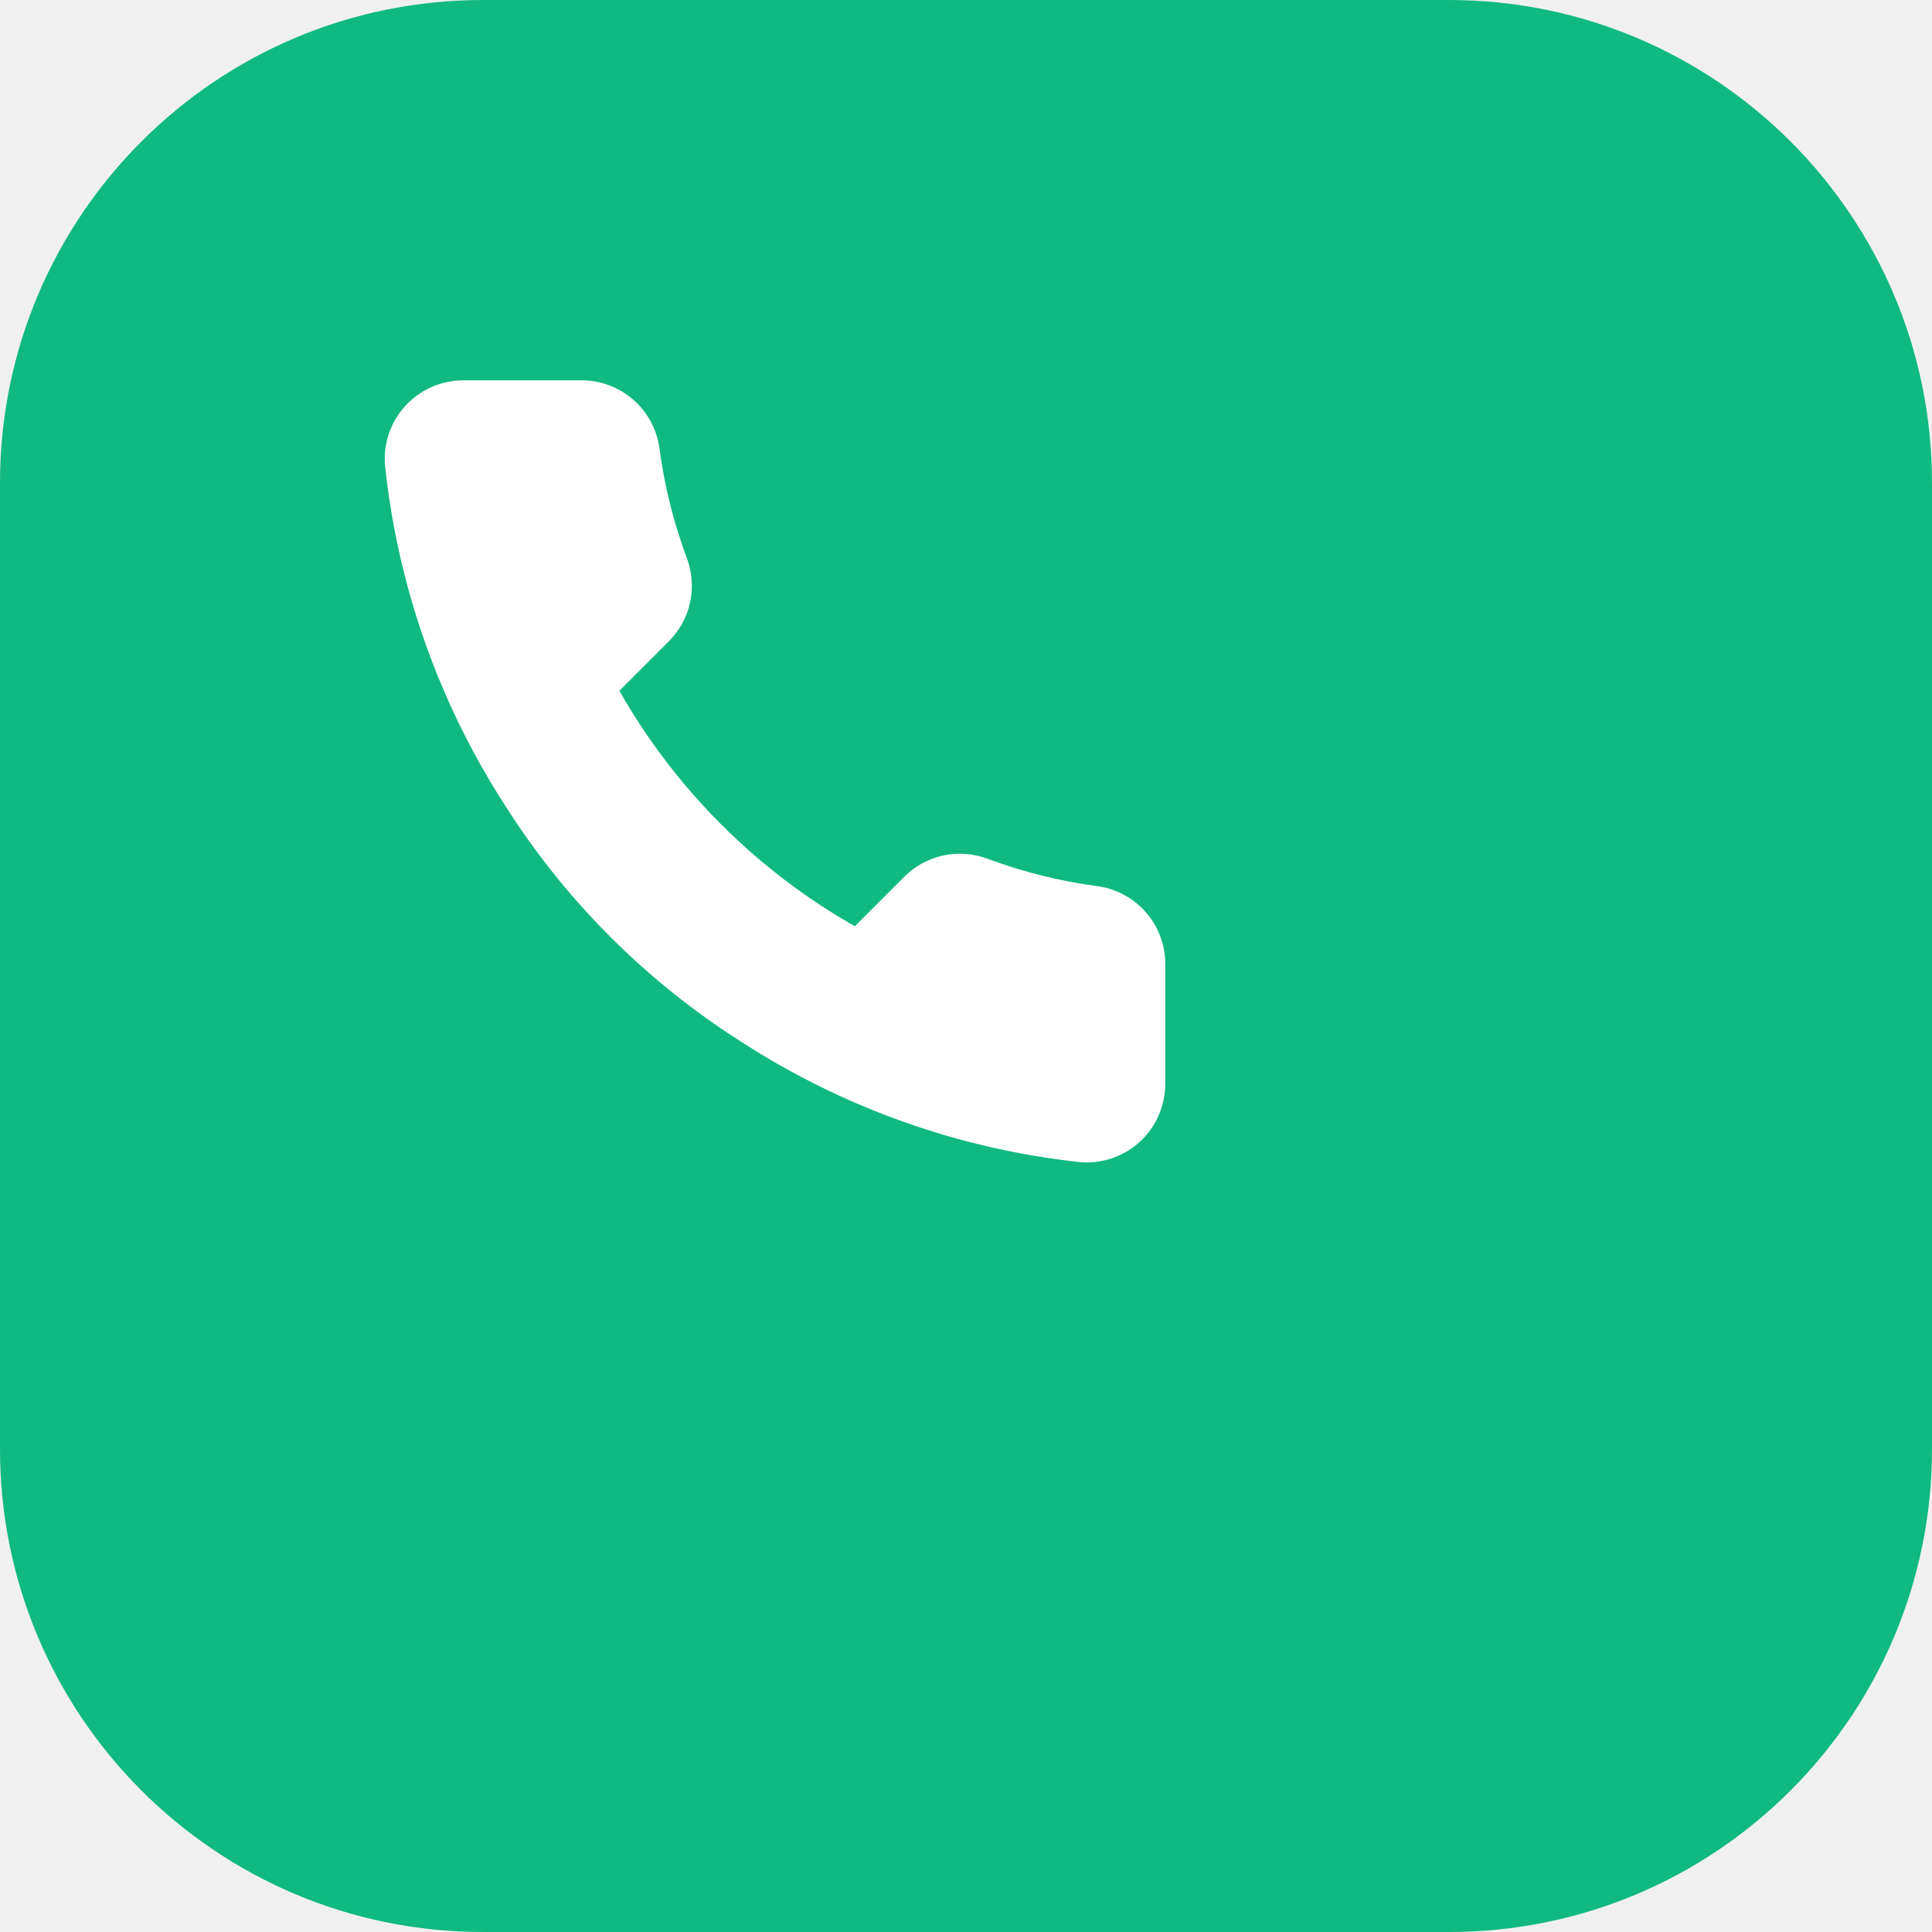
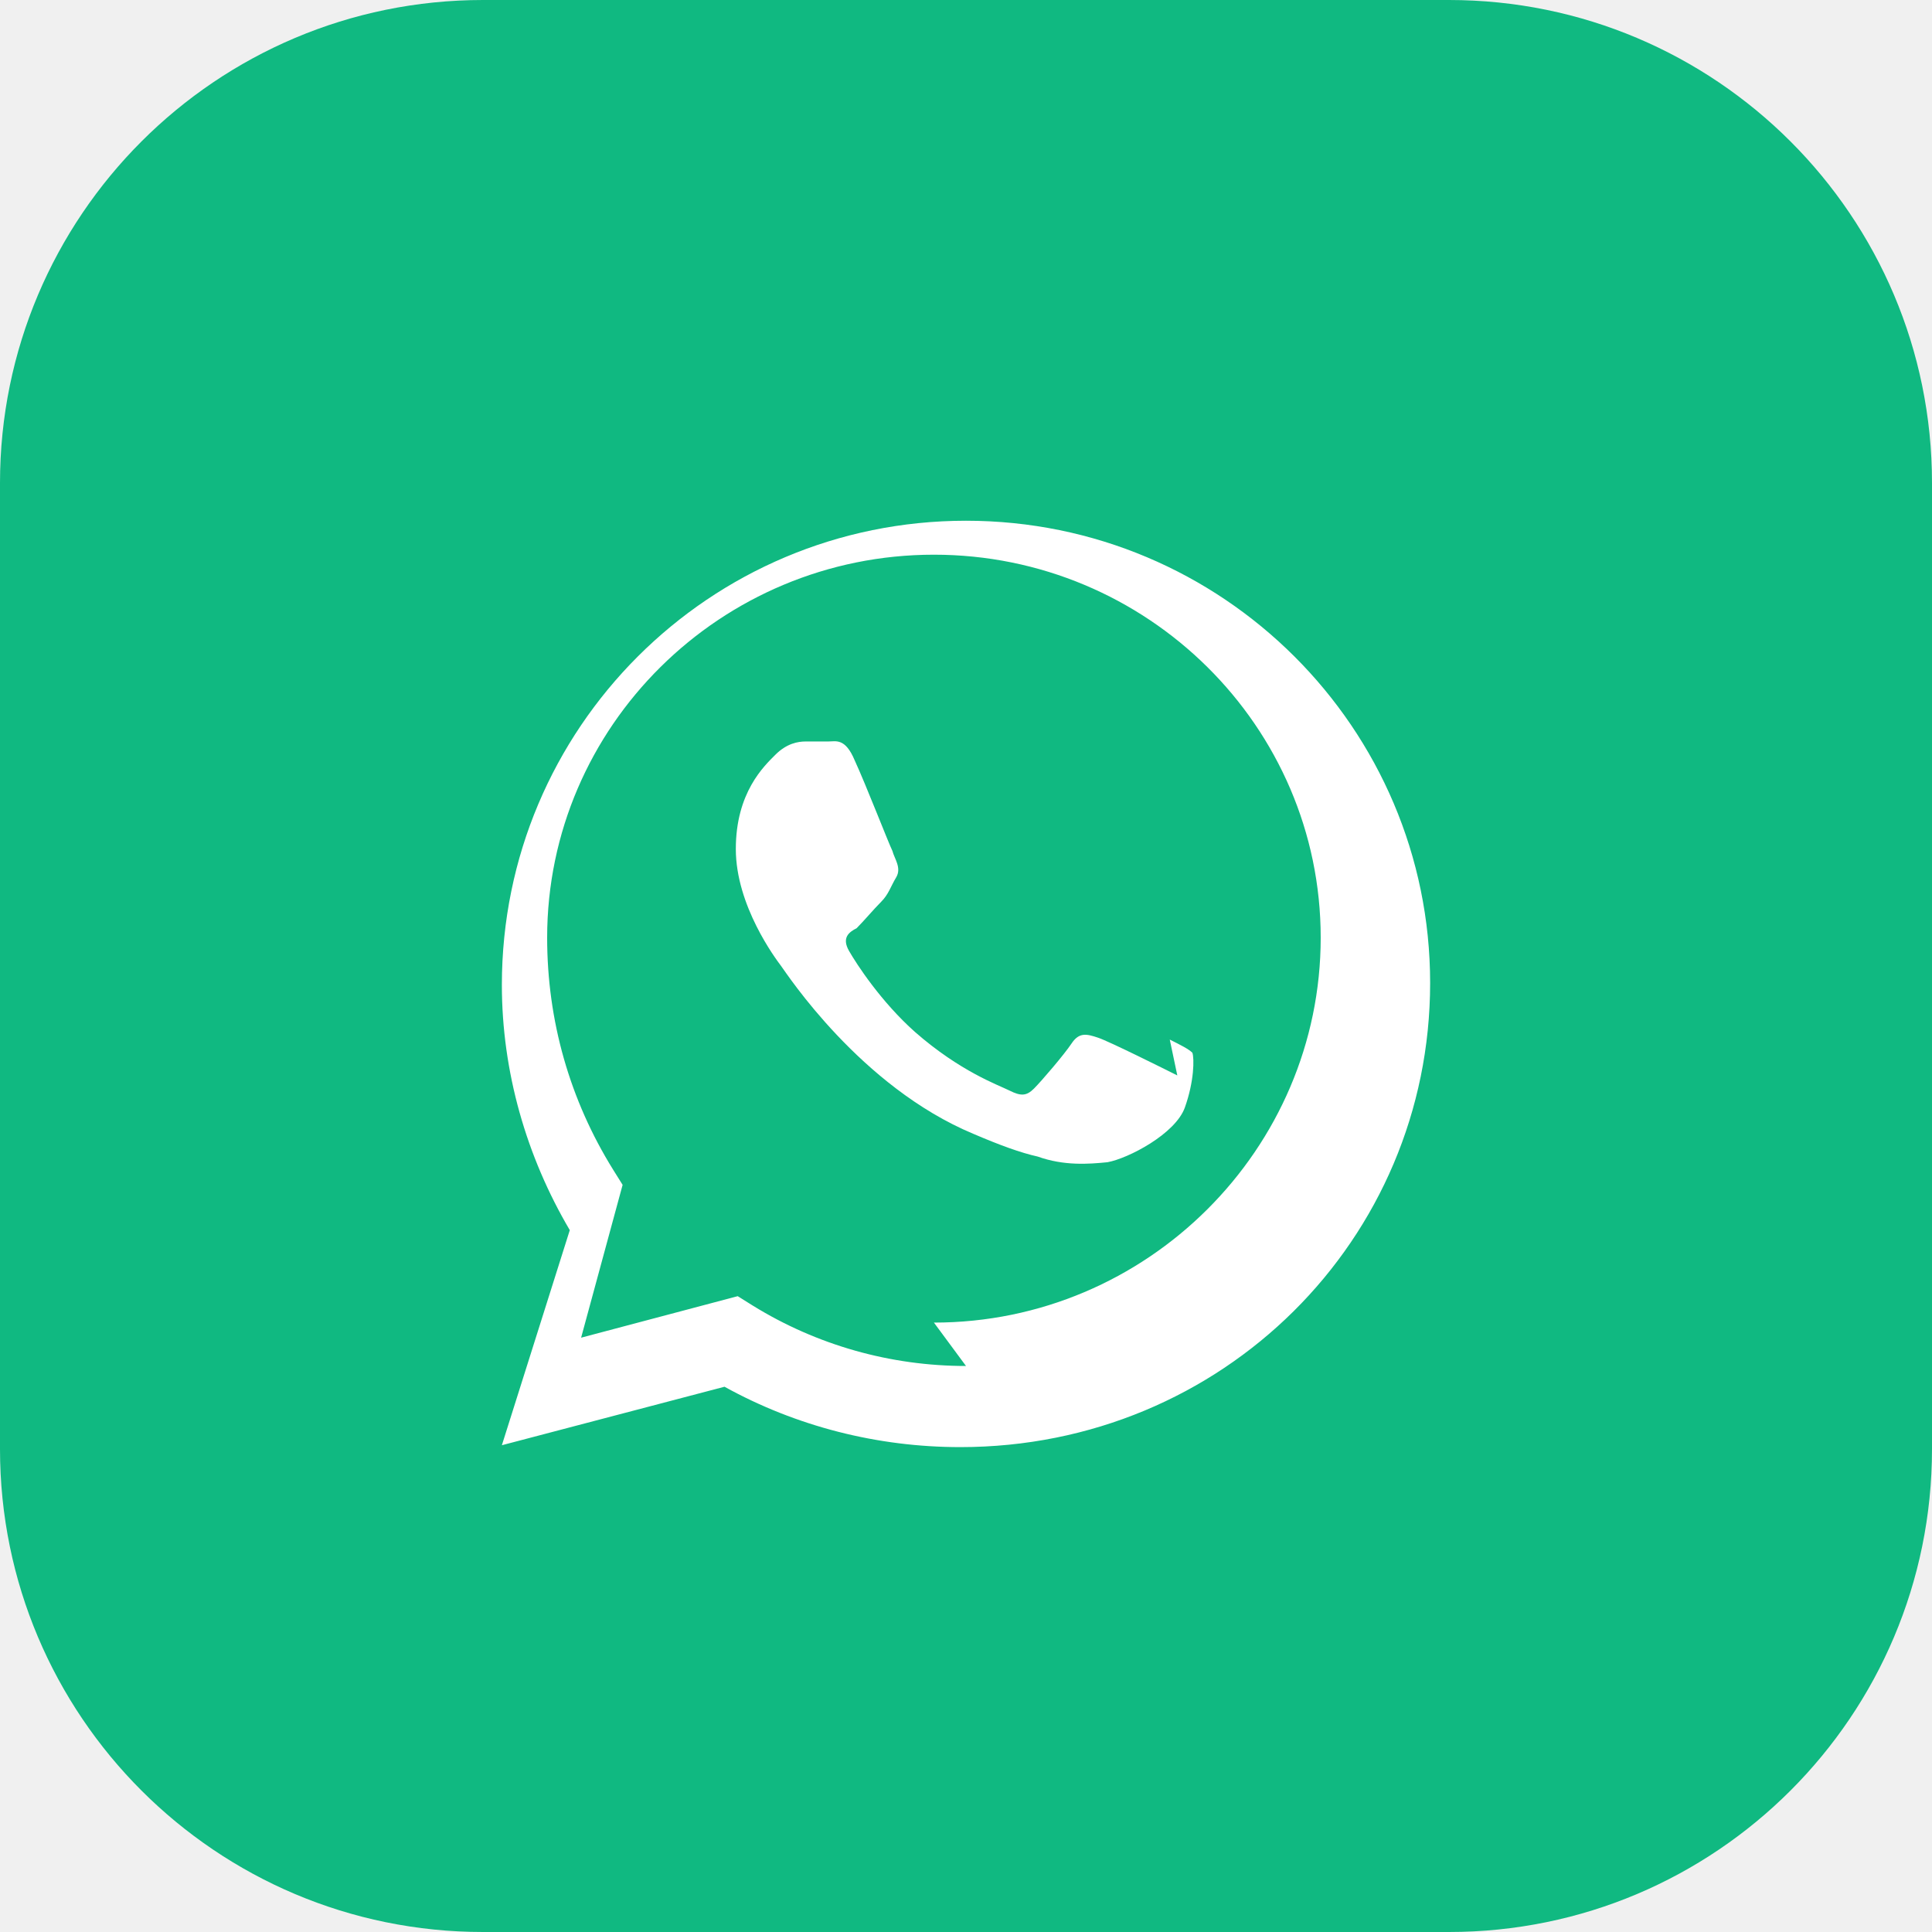
- <svg xmlns="http://www.w3.org/2000/svg" width="32" height="32" viewBox="0 0 32 32">
-   <rect width="32" height="32" rx="8" fill="#10b981" />
-   <path d="M22 16.92v3a2 2 0 0 1-2.18 2 19.79 19.79 0 0 1-8.63-3.07 19.5 19.5 0 0 1-6-6 19.79 19.79 0 0 1-3.07-8.67A2 2 0 0 1 4.11 2h3a2 2 0 0 1 2 1.72 12.84 12.84 0 0 0 .7 2.81 2 2 0 0 1-.45 2.11L8.09 9.91a16 16 0 0 0 6 6l1.27-1.27a2 2 0 0 1 2.11-.45 12.84 12.84 0 0 0 2.81.7A2 2 0 0 1 22 16.92z" transform="translate(5 5) scale(0.65)" fill="white" />
+ <svg xmlns="http://www.w3.org/2000/svg" width="512" height="512" viewBox="0 0 512 512">
+   <rect width="512" height="512" rx="128" fill="#10b981" />
+   <g transform="translate(128 128) scale(0.5)">
+     <path d="M256 20C120 20 10 130 10 266c0 46 13 91 36 130L10 510l118-31c38 21 81 32 125 32 139 0 249-110 249-246C502 130 392 20 256 20zm0 448c-40 0-79-11-113-32l-8-5-83 22 22-81-5-8c-23-37-35-79-35-123 0-112 92-203 205-203s205 91 205 203-92 204-205 204zm112-154c-6-3-36-18-42-20s-10-3-14 3-16 20-20 24-7 4-13 1-26-10-50-31c-18-16-31-36-35-43s0-10 4-12c4-4 9-10 13-14s5-8 8-13-1-10-2-14c-2-4-14-35-20-48-5-12-10-10-14-10h-12c-4 0-10 1-16 7s-21 20-21 50 21 58 24 62 42 64 102 89c14 6 25 10 34 12 14 5 27 4 37 3 11-2 36-15 41-29s5-26 4-29c-2-2-6-4-12-7z" fill="white" />
+   </g>
</svg>
